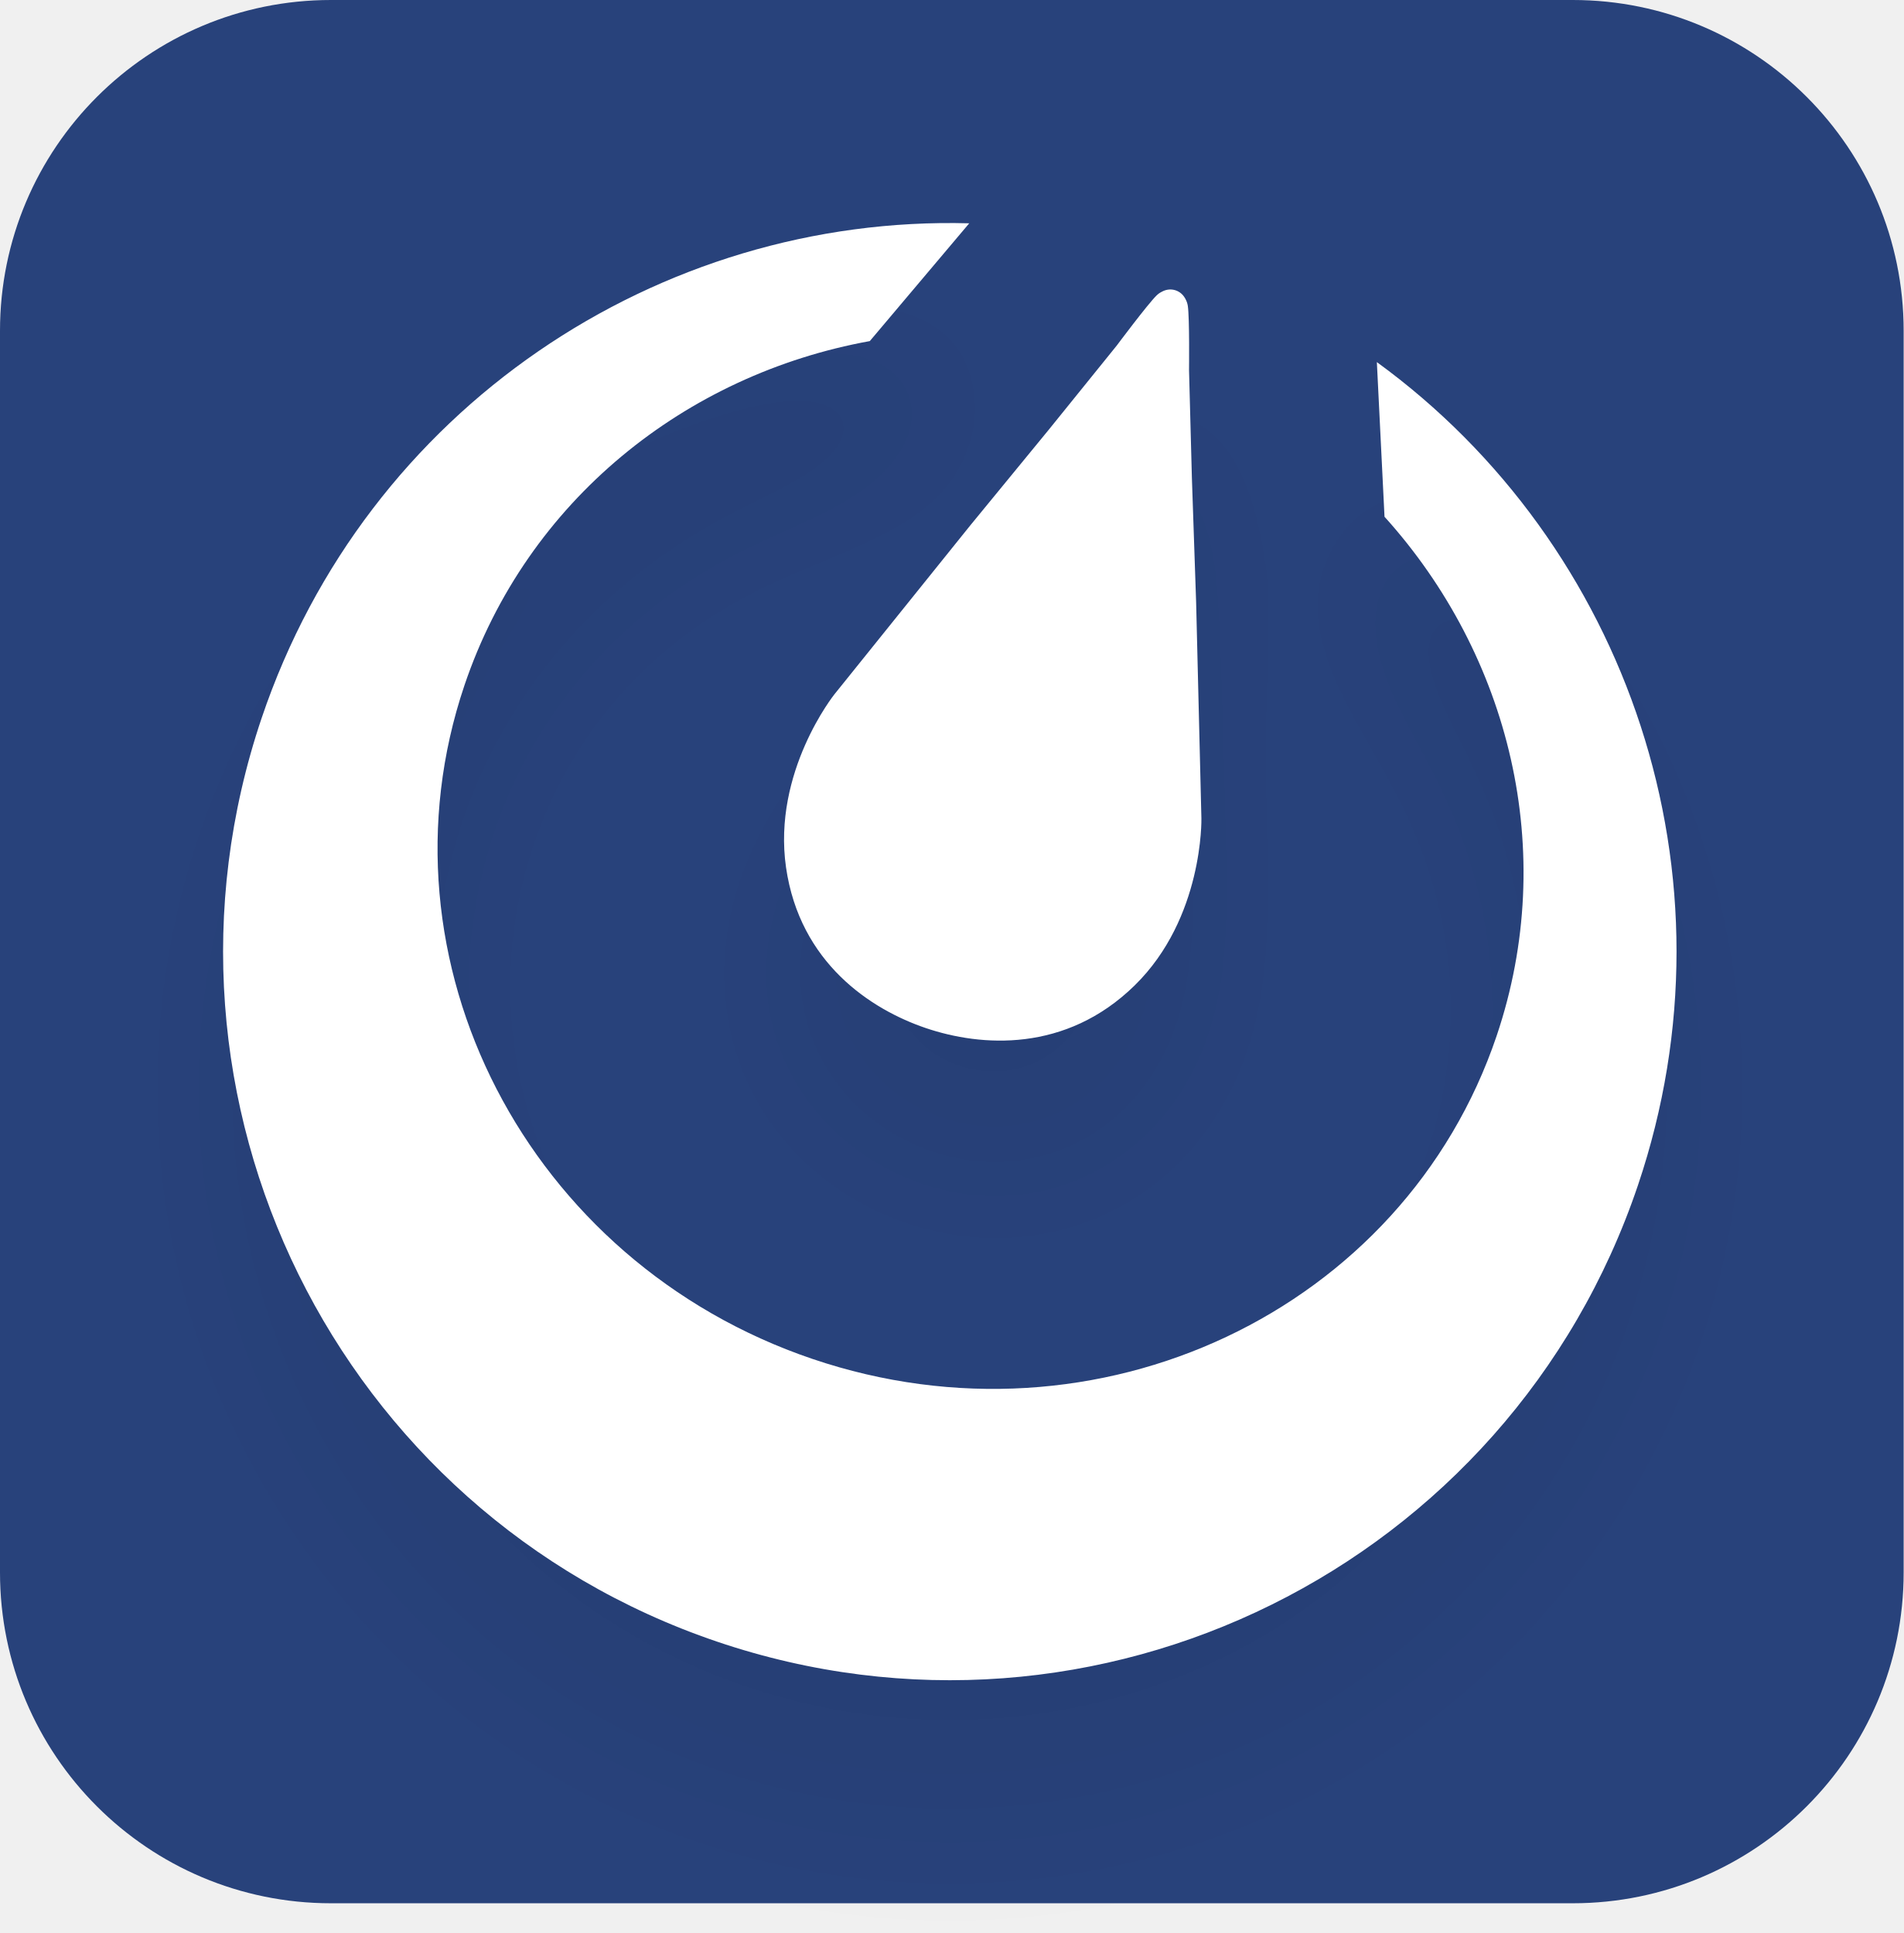
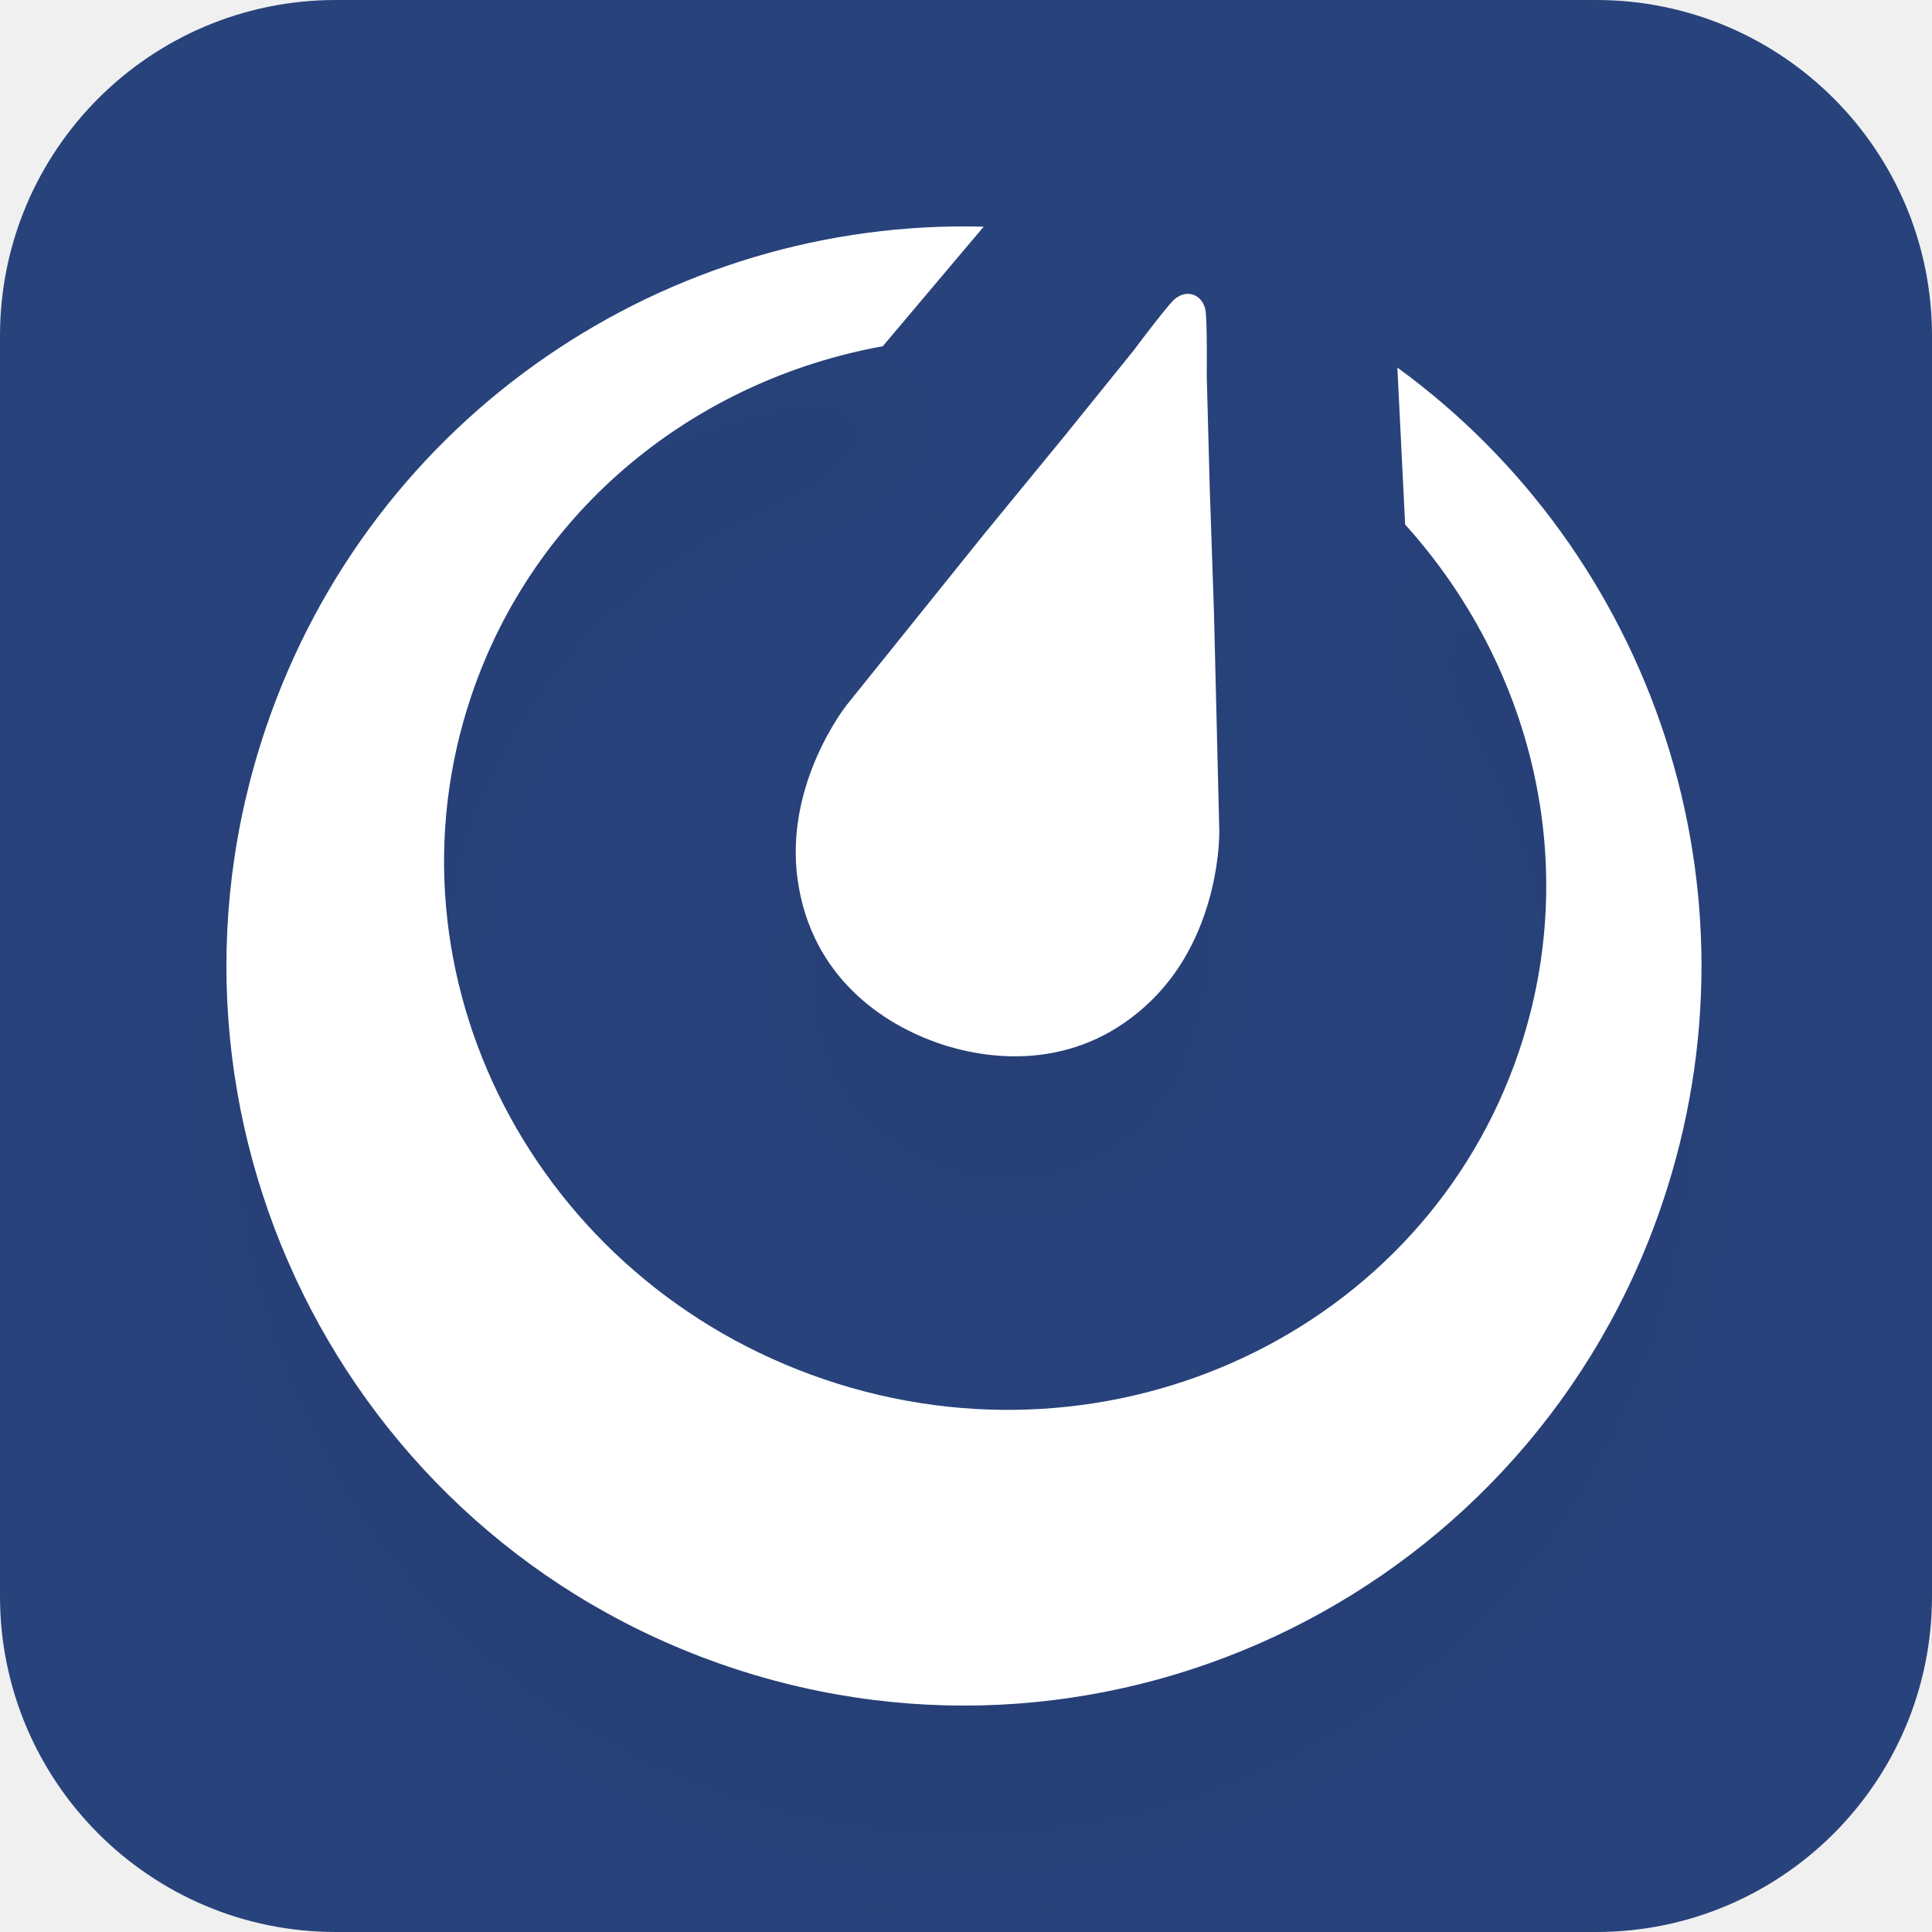
- <svg xmlns="http://www.w3.org/2000/svg" width="1024" height="1040" viewBox="0 0 1024 1040" fill="none">
-   <rect width="1024" height="1024" rx="178" fill="#28427B" />
-   <g filter="url(#filter0_d_17_40270)">
-     <path fill-rule="evenodd" clip-rule="evenodd" d="M646.254 440.329C646.254 440.329 647.471 493.822 610.376 530.163C573.276 566.505 527.71 563.183 498.07 553.147C468.424 543.111 430.213 518.07 422.816 466.672C415.424 415.269 448.882 373.511 448.882 373.511L521.793 282.842L564.257 231.057L600.707 185.93C600.707 185.93 617.434 163.524 622.202 158.899C623.146 157.983 624.115 157.382 625.065 156.919L625.757 156.565L625.881 156.518C627.885 155.654 630.195 155.468 632.424 156.222C634.605 156.962 636.294 158.46 637.363 160.307L637.587 160.665L637.783 161.075C638.303 162.058 638.737 163.18 638.943 164.564C639.916 171.135 639.597 199.097 639.597 199.097L641.138 257.08L643.414 324.013L646.254 440.329ZM740.634 194.82C875.483 292.963 937.327 471.072 881.094 637.655C811.883 842.665 590.042 952.601 385.601 883.202C181.16 813.797 71.534 591.344 140.741 386.334C197.07 219.479 354.501 115.613 521.369 120.142L467.881 183.514C368.887 201.463 283.414 269.254 249.82 368.772C199.835 516.834 283.614 679.06 436.947 731.107C590.276 783.159 755.097 705.327 805.082 557.265C838.567 458.077 812.016 352.541 744.751 278.021L740.634 194.82Z" fill="white" />
+ <svg xmlns="http://www.w3.org/2000/svg" width="1024" height="1024" viewBox="0 0 1024 1024" fill="none" version="1.1" id="svg25">
+   <rect width="1024" height="1024" rx="178" fill="#28427b" id="rect2" x="0" y="0" />
+   <g filter="url(#filter0_d_17_40270)" id="g6">
+     <path fill-rule="evenodd" clip-rule="evenodd" d="m 646.254,440.329 c 0,0 1.217,53.493 -35.878,89.834 -37.1,36.342 -82.666,33.02 -112.306,22.984 -29.646,-10.036 -67.857,-35.077 -75.254,-86.475 -7.392,-51.403 26.066,-93.161 26.066,-93.161 l 72.911,-90.669 42.464,-51.785 36.45,-45.127 c 0,0 16.727,-22.406 21.495,-27.031 0.944,-0.916 1.913,-1.517 2.863,-1.98 l 0.692,-0.354 0.124,-0.047 c 2.004,-0.864 4.314,-1.05 6.543,-0.296 2.181,0.74 3.87,2.238 4.939,4.085 l 0.224,0.358 0.196,0.41 c 0.52,0.983 0.954,2.105 1.16,3.489 0.973,6.571 0.654,34.533 0.654,34.533 l 1.541,57.983 2.276,66.933 z M 740.634,194.82 C 875.483,292.963 937.327,471.072 881.094,637.655 811.883,842.665 590.042,952.601 385.601,883.202 181.16,813.797 71.534,591.344 140.741,386.334 197.07,219.479 354.501,115.613 521.369,120.142 l -53.488,63.372 c -98.994,17.949 -184.467,85.74 -218.061,185.258 -49.985,148.062 33.794,310.288 187.127,362.335 153.329,52.052 318.15,-25.78 368.135,-173.842 33.485,-99.188 6.934,-204.724 -60.331,-279.244 z" fill="#ffffff" id="path4" />
  </g>
-   <defs>
+   <defs id="defs23">
    <filter id="filter0_d_17_40270" x="48" y="120" width="925.834" height="930" filterUnits="userSpaceOnUse" color-interpolation-filters="sRGB">
-       <feFlood flood-opacity="0" result="BackgroundImageFix" />
-       <feColorMatrix in="SourceAlpha" type="matrix" values="0 0 0 0 0 0 0 0 0 0 0 0 0 0 0 0 0 0 127 0" result="hardAlpha" />
-       <feOffset dy="74" />
-       <feGaussianBlur stdDeviation="36" />
-       <feColorMatrix type="matrix" values="0 0 0 0 0 0 0 0 0 0 0 0 0 0 0 0 0 0 0.04 0" />
-       <feBlend mode="normal" in2="BackgroundImageFix" result="effect1_dropShadow_17_40270" />
-       <feBlend mode="normal" in="SourceGraphic" in2="effect1_dropShadow_17_40270" result="shape" />
+       <feFlood flood-opacity="0" result="BackgroundImageFix" id="feFlood8" />
+       <feColorMatrix in="SourceAlpha" type="matrix" values="0 0 0 0 0 0 0 0 0 0 0 0 0 0 0 0 0 0 127 0" result="hardAlpha" id="feColorMatrix10" />
+       <feOffset dy="74" id="feOffset12" />
+       <feGaussianBlur stdDeviation="36" id="feGaussianBlur14" />
+       <feColorMatrix type="matrix" values="0 0 0 0 0 0 0 0 0 0 0 0 0 0 0 0 0 0 0.04 0" id="feColorMatrix16" />
+       <feBlend mode="normal" in2="BackgroundImageFix" result="effect1_dropShadow_17_40270" id="feBlend18" />
+       <feBlend mode="normal" in="SourceGraphic" in2="effect1_dropShadow_17_40270" result="shape" id="feBlend20" />
    </filter>
  </defs>
</svg>
